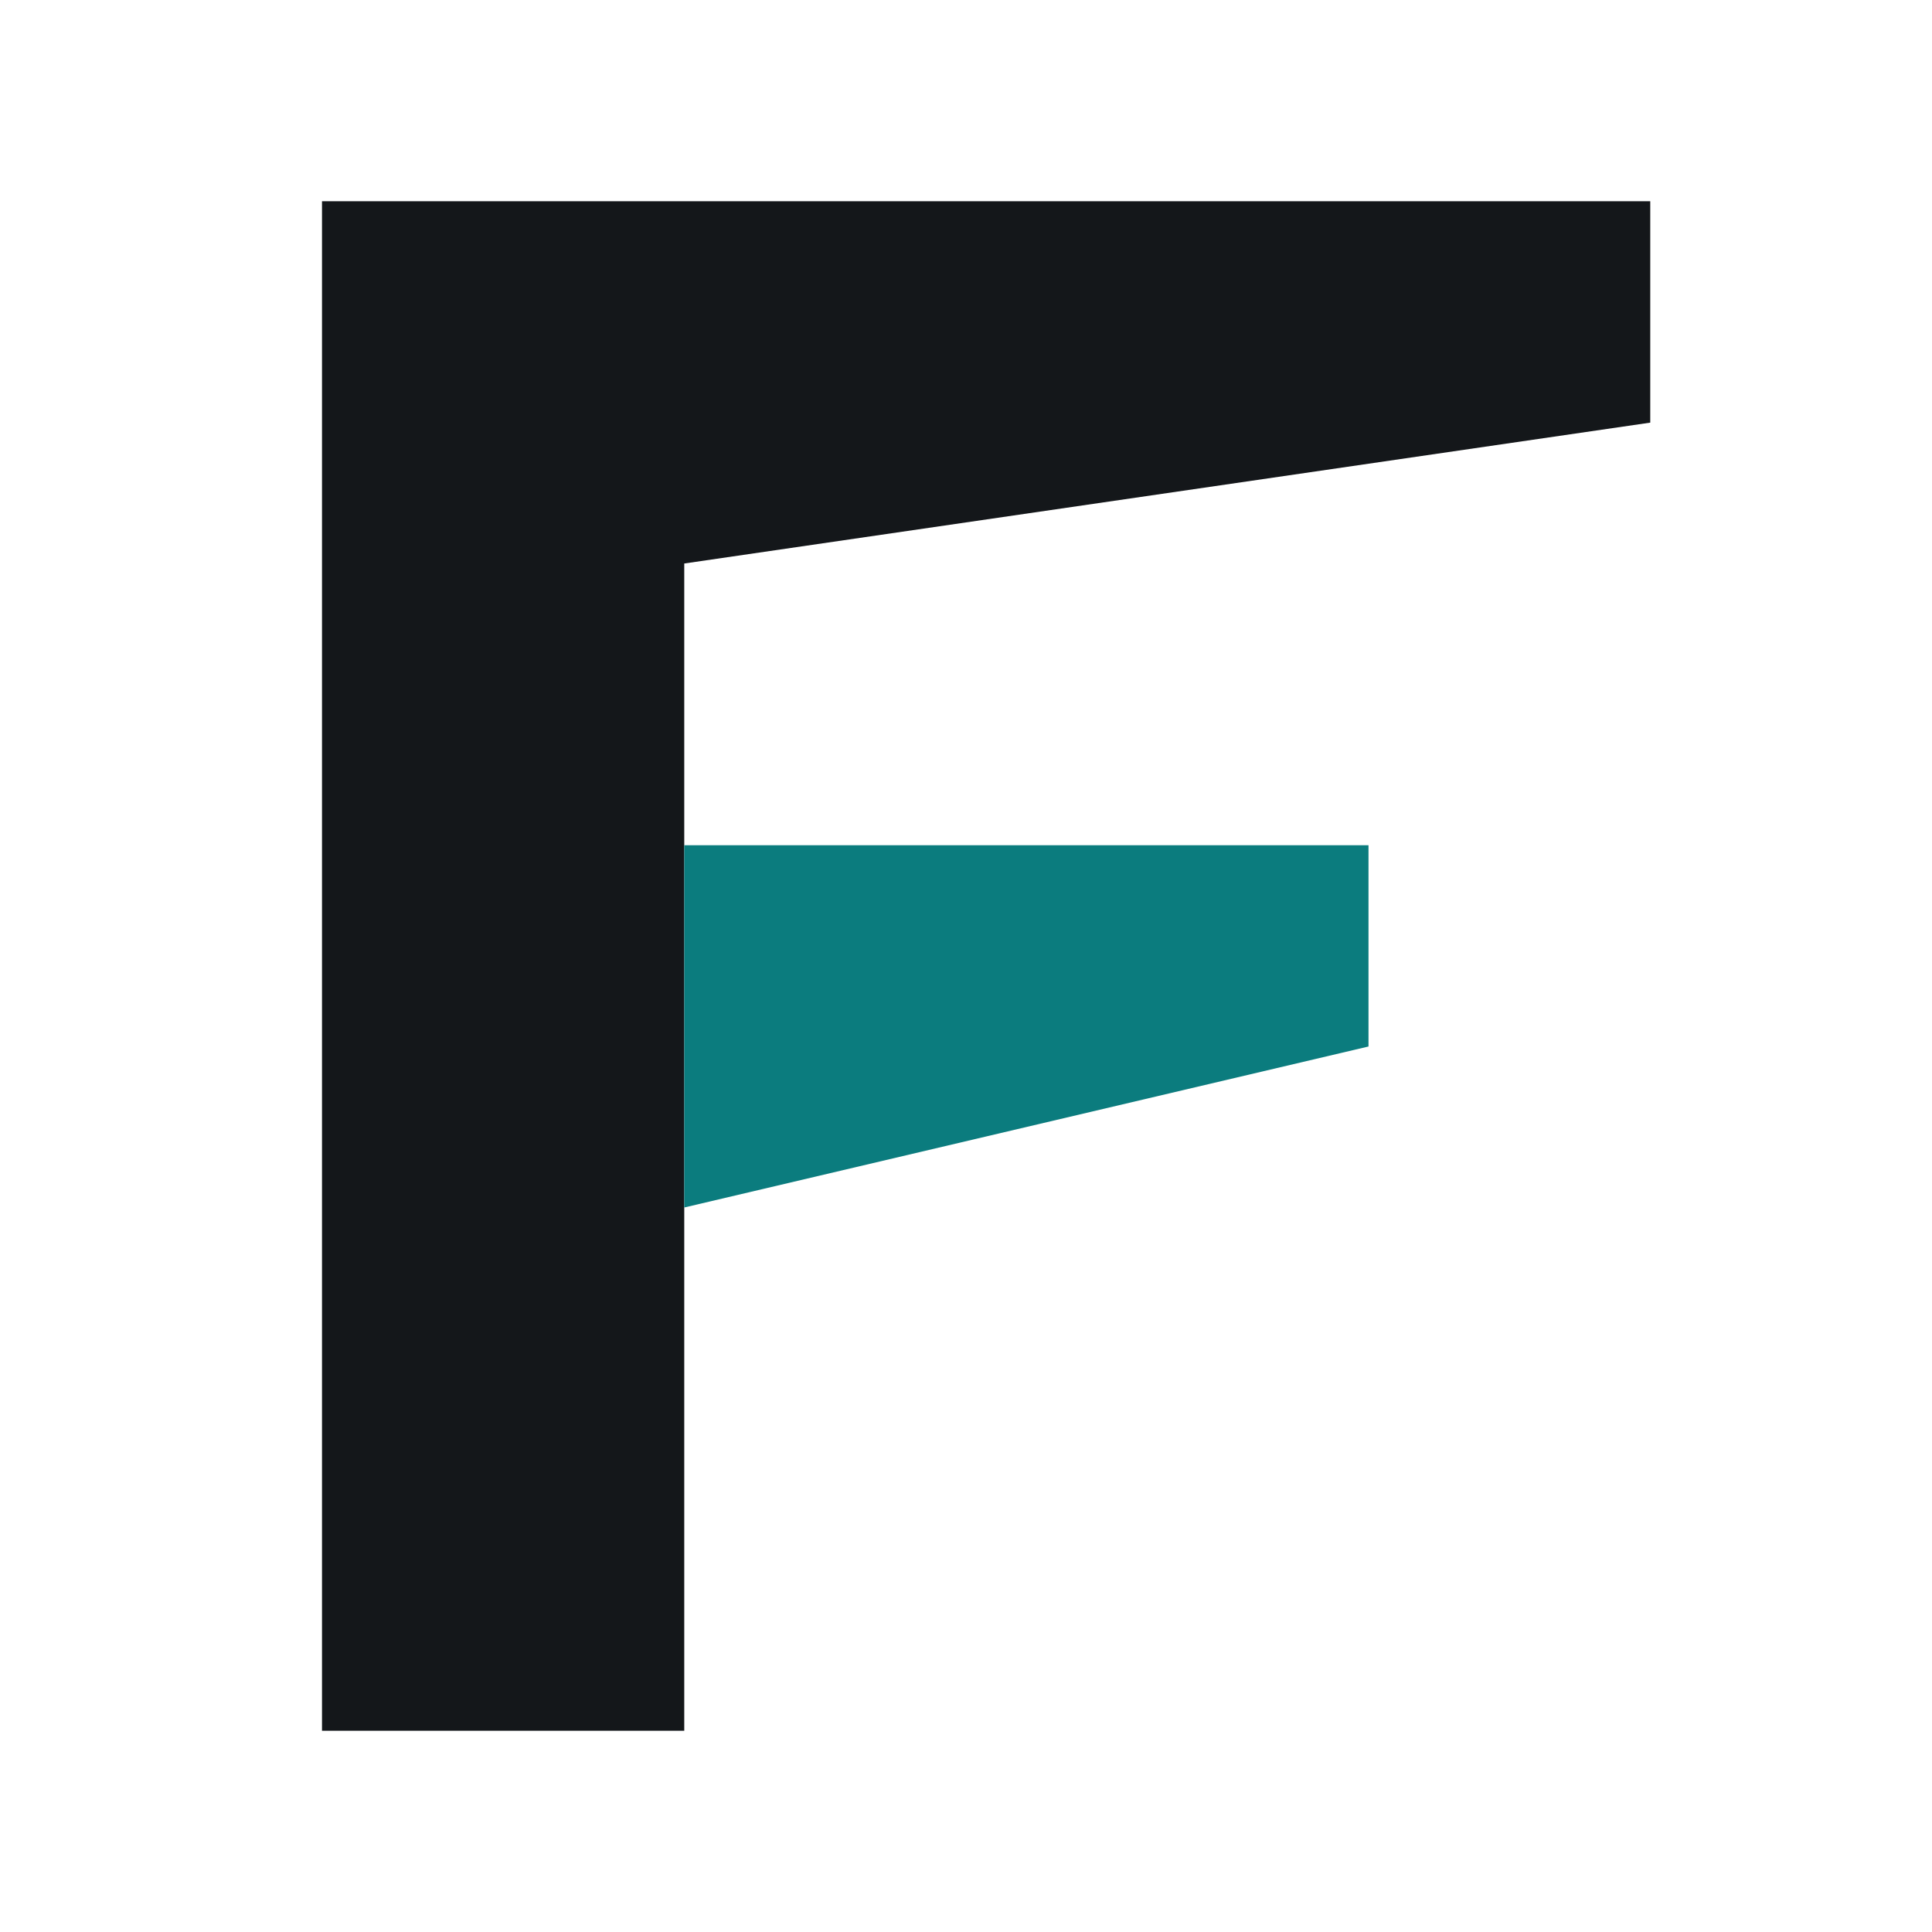
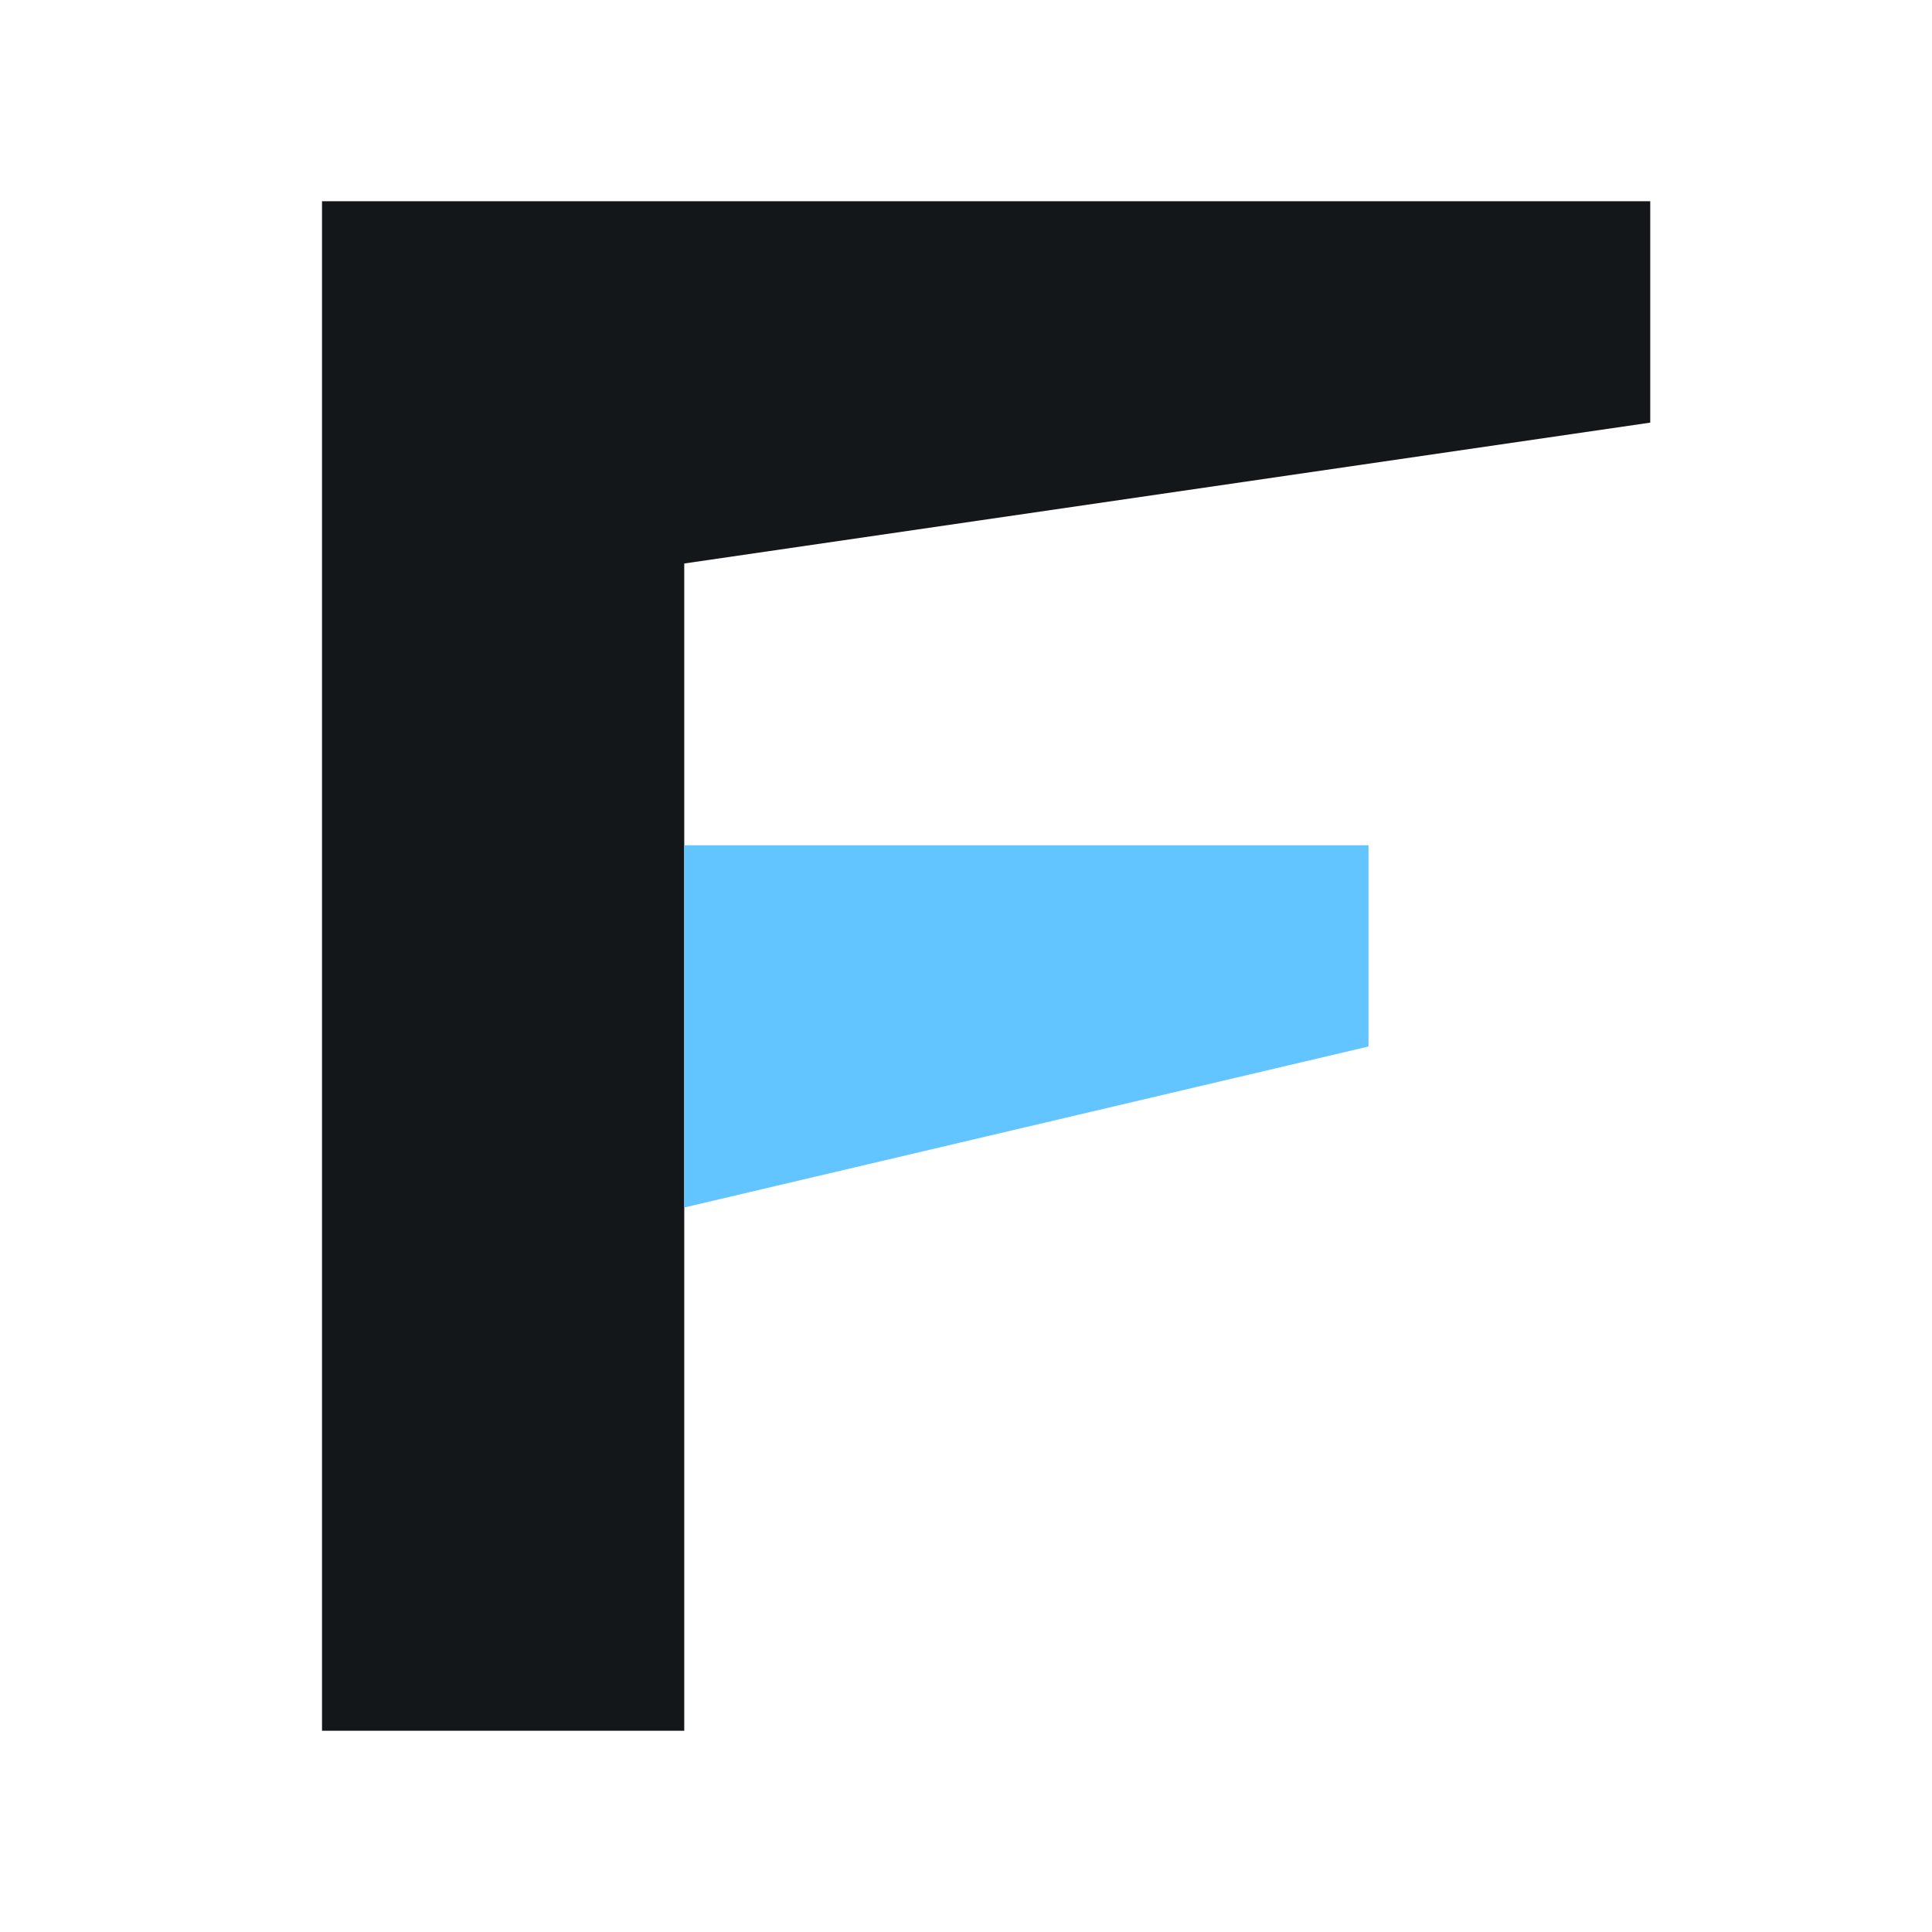
<svg xmlns="http://www.w3.org/2000/svg" width="64" height="64" viewBox="0 0 48 48" role="img" aria-label="FusionStructure">
  <path fill="#14171A" d="M8 5h9v38H8z M17 5h24v5.5L17 14z" />
-   <path fill="#0B7C7E" d="M17 21h17v5L17 30z" />
+   <path fill="#63C5FF" d="M17 21h17v5L17 30z" />
</svg>
